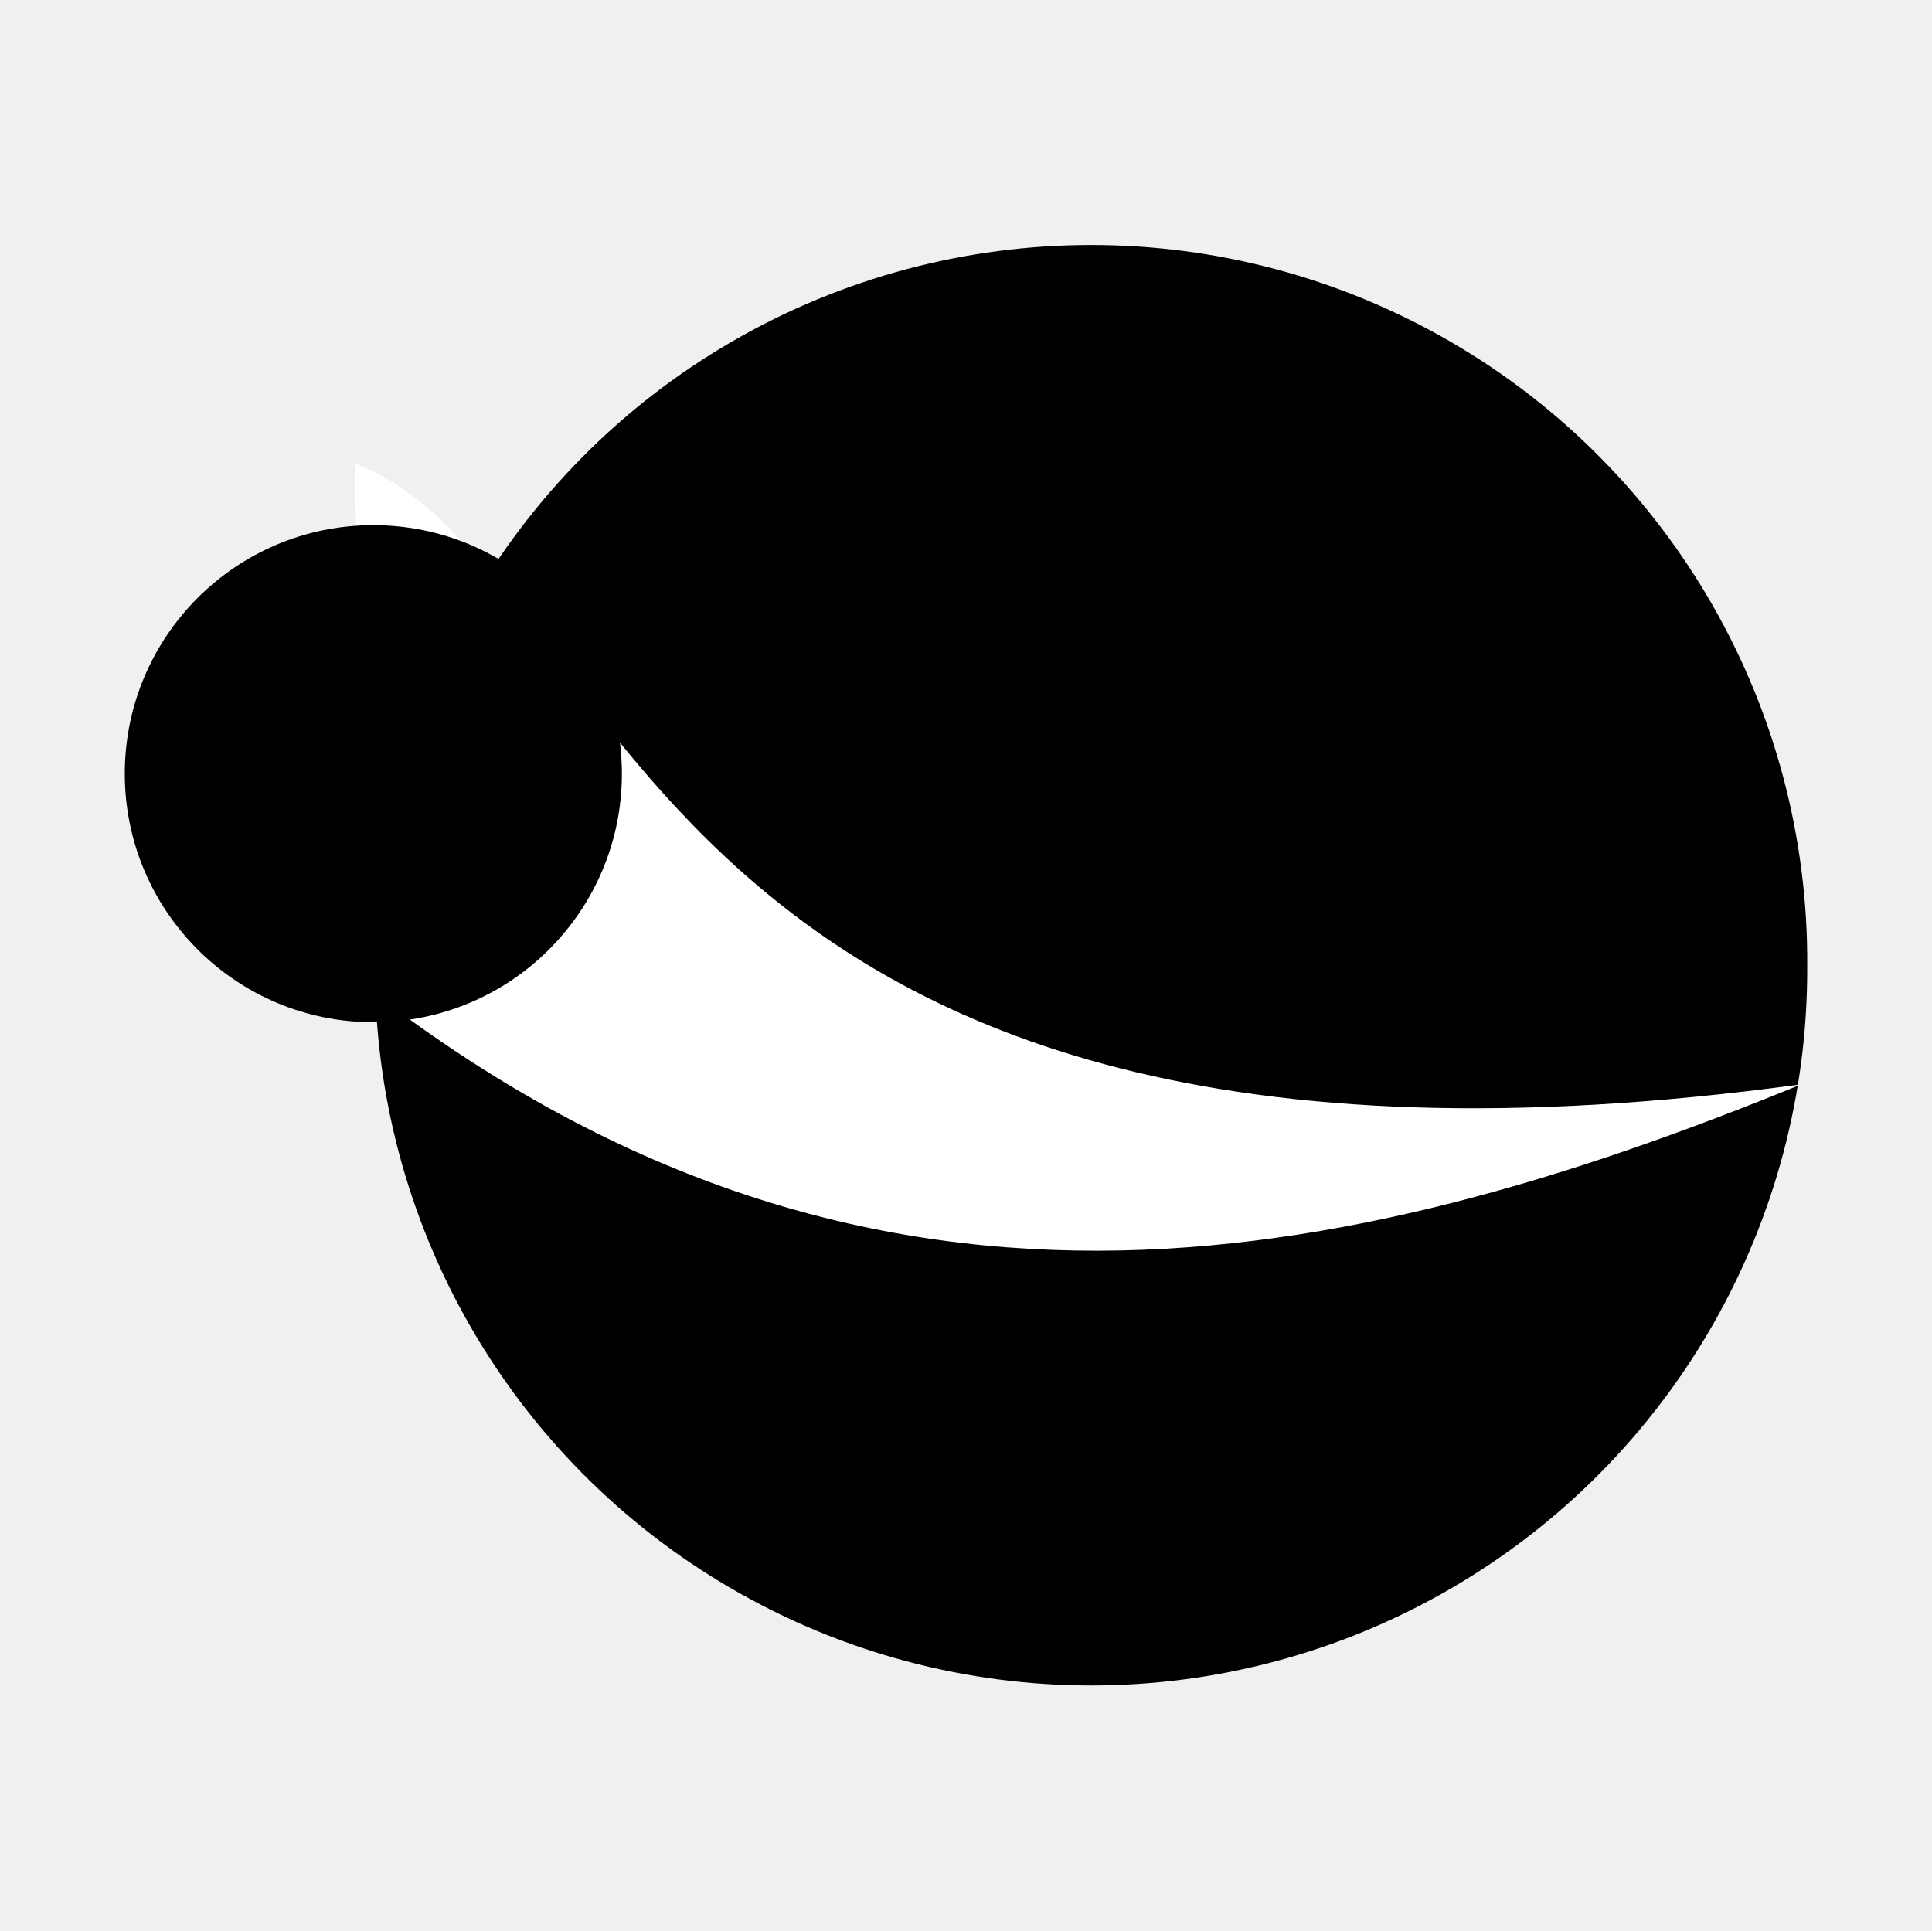
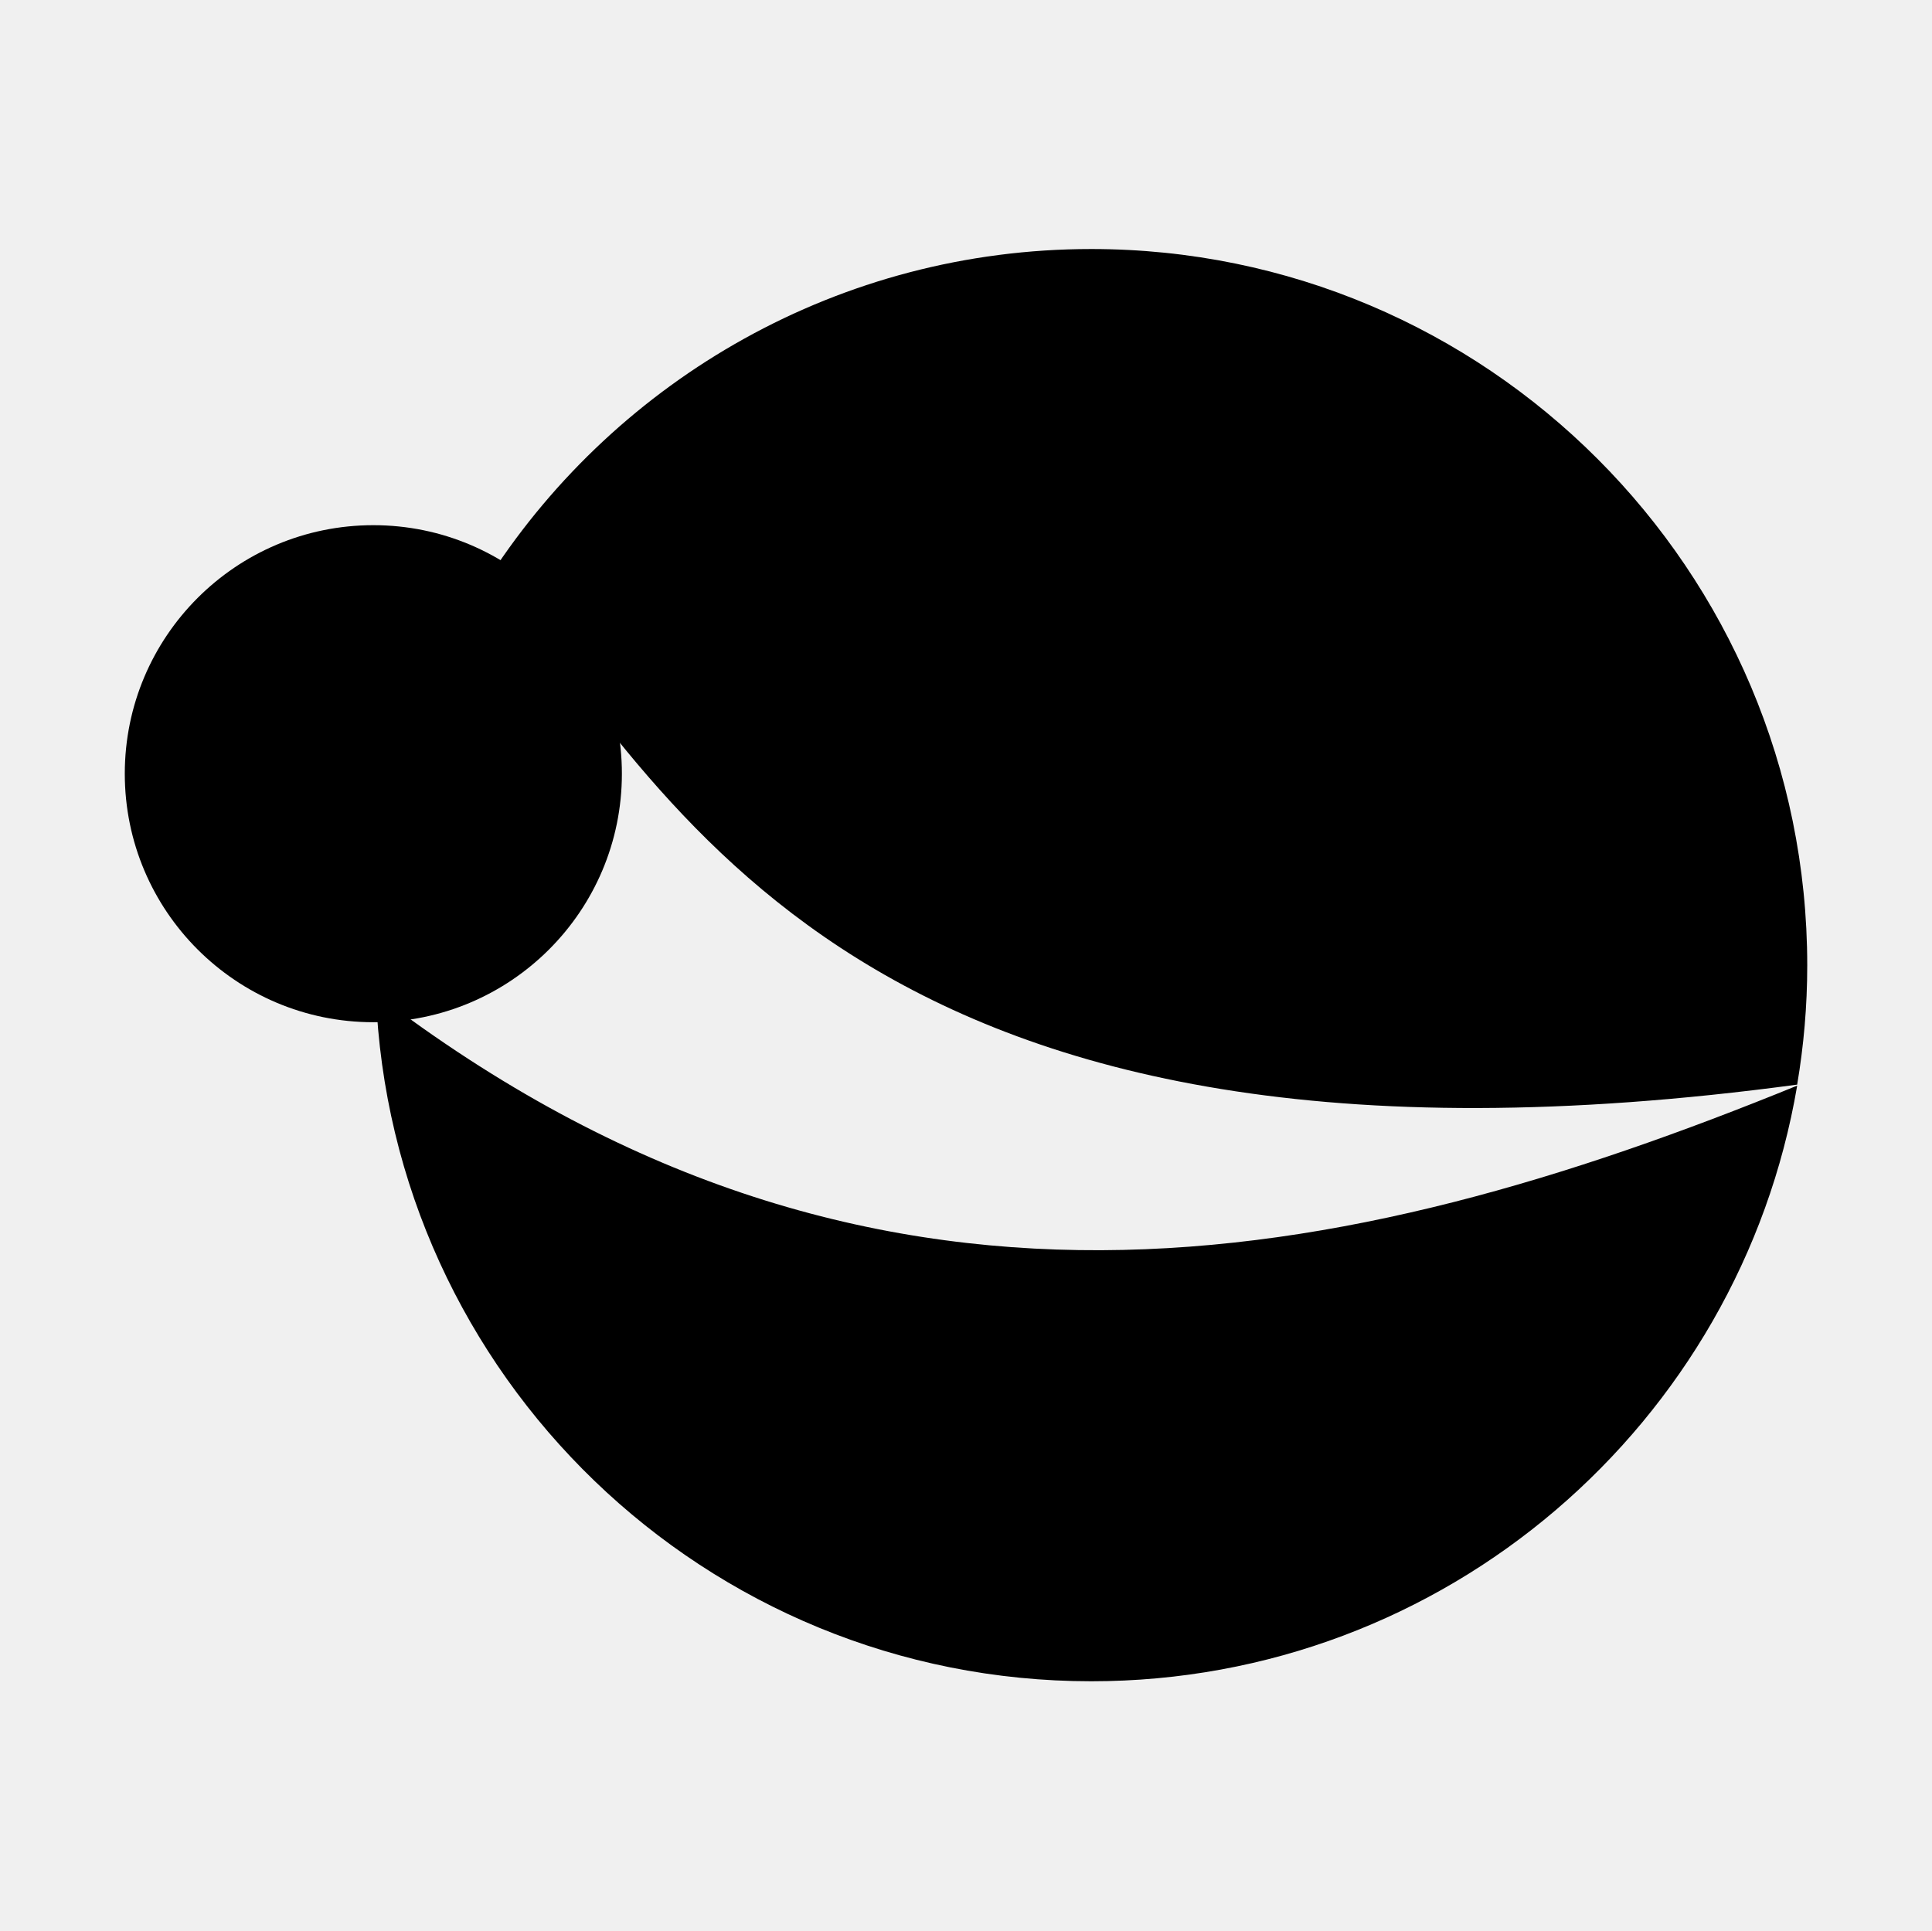
<svg xmlns="http://www.w3.org/2000/svg" width="119.999" height="119.916" id="svg2" version="1.1">
  <defs id="defs4" />
  <g id="layer1" transform="translate(-6.0005,-8.40419)">
-     <path style="color:#000000;fill:#000000;fill-opacity:1;fill-rule:nonzero;stroke:none;stroke-width:4;marker:none;visibility:visible;display:inline;overflow:visible;enable-background:accumulate" id="path3006" d="m 94.664,51.112 a 29.408,29.408 0 1 1 -58.815,0 29.408,29.408 0 1 1 58.815,0 z" transform="matrix(1.512461,0,0,1.512461,-24.92629,-8.942246)" />
-     <path style="fill:#ffffff;stroke:none" d="M 117.883,75.76 C 45.3,85.638 44.67,43.322 28.043,37.208 l 0.526,32.361 c 30.939,24.166 60.833,17.842 89.314,6.192 z" id="path3008" />
+     <path style="color:#000000;fill:#000000;fill-opacity:1;fill-rule:nonzero;stroke:none;stroke-width:4;marker:none;visibility:visible;display:inline;overflow:visible;enable-background:accumulate" d="M 67.781 15.469 C 52.162 15.469 38.404 23.541 30.469 35.719 C 41.541 49.241 53.211 75.245 111.625 67.375 C 112.032 64.957 112.25 62.502 112.25 59.969 C 112.25 35.404 92.346 15.469 67.781 15.469 z M 23.344 61.719 C 24.267 85.468 43.806 104.438 67.781 104.438 C 89.791 104.438 108.062 88.433 111.625 67.438 C 83.454 78.927 53.92 85.118 23.344 61.719 z " id="path3006" transform="translate(6.0005,8.40419)" />
    <path style="color:#000000;fill:#000000;fill-opacity:1;fill-rule:nonzero;stroke:none;stroke-width:4;marker:none;visibility:visible;display:inline;overflow:visible;enable-background:accumulate" id="path3010" d="m 40.829,53.41 a 10.207,10.207 0 1 1 -20.414,0 10.207,10.207 0 1 1 20.414,0 z" transform="matrix(1.512461,0,0,1.512461,-17.12555,-24.31506)" />
  </g>
</svg>
